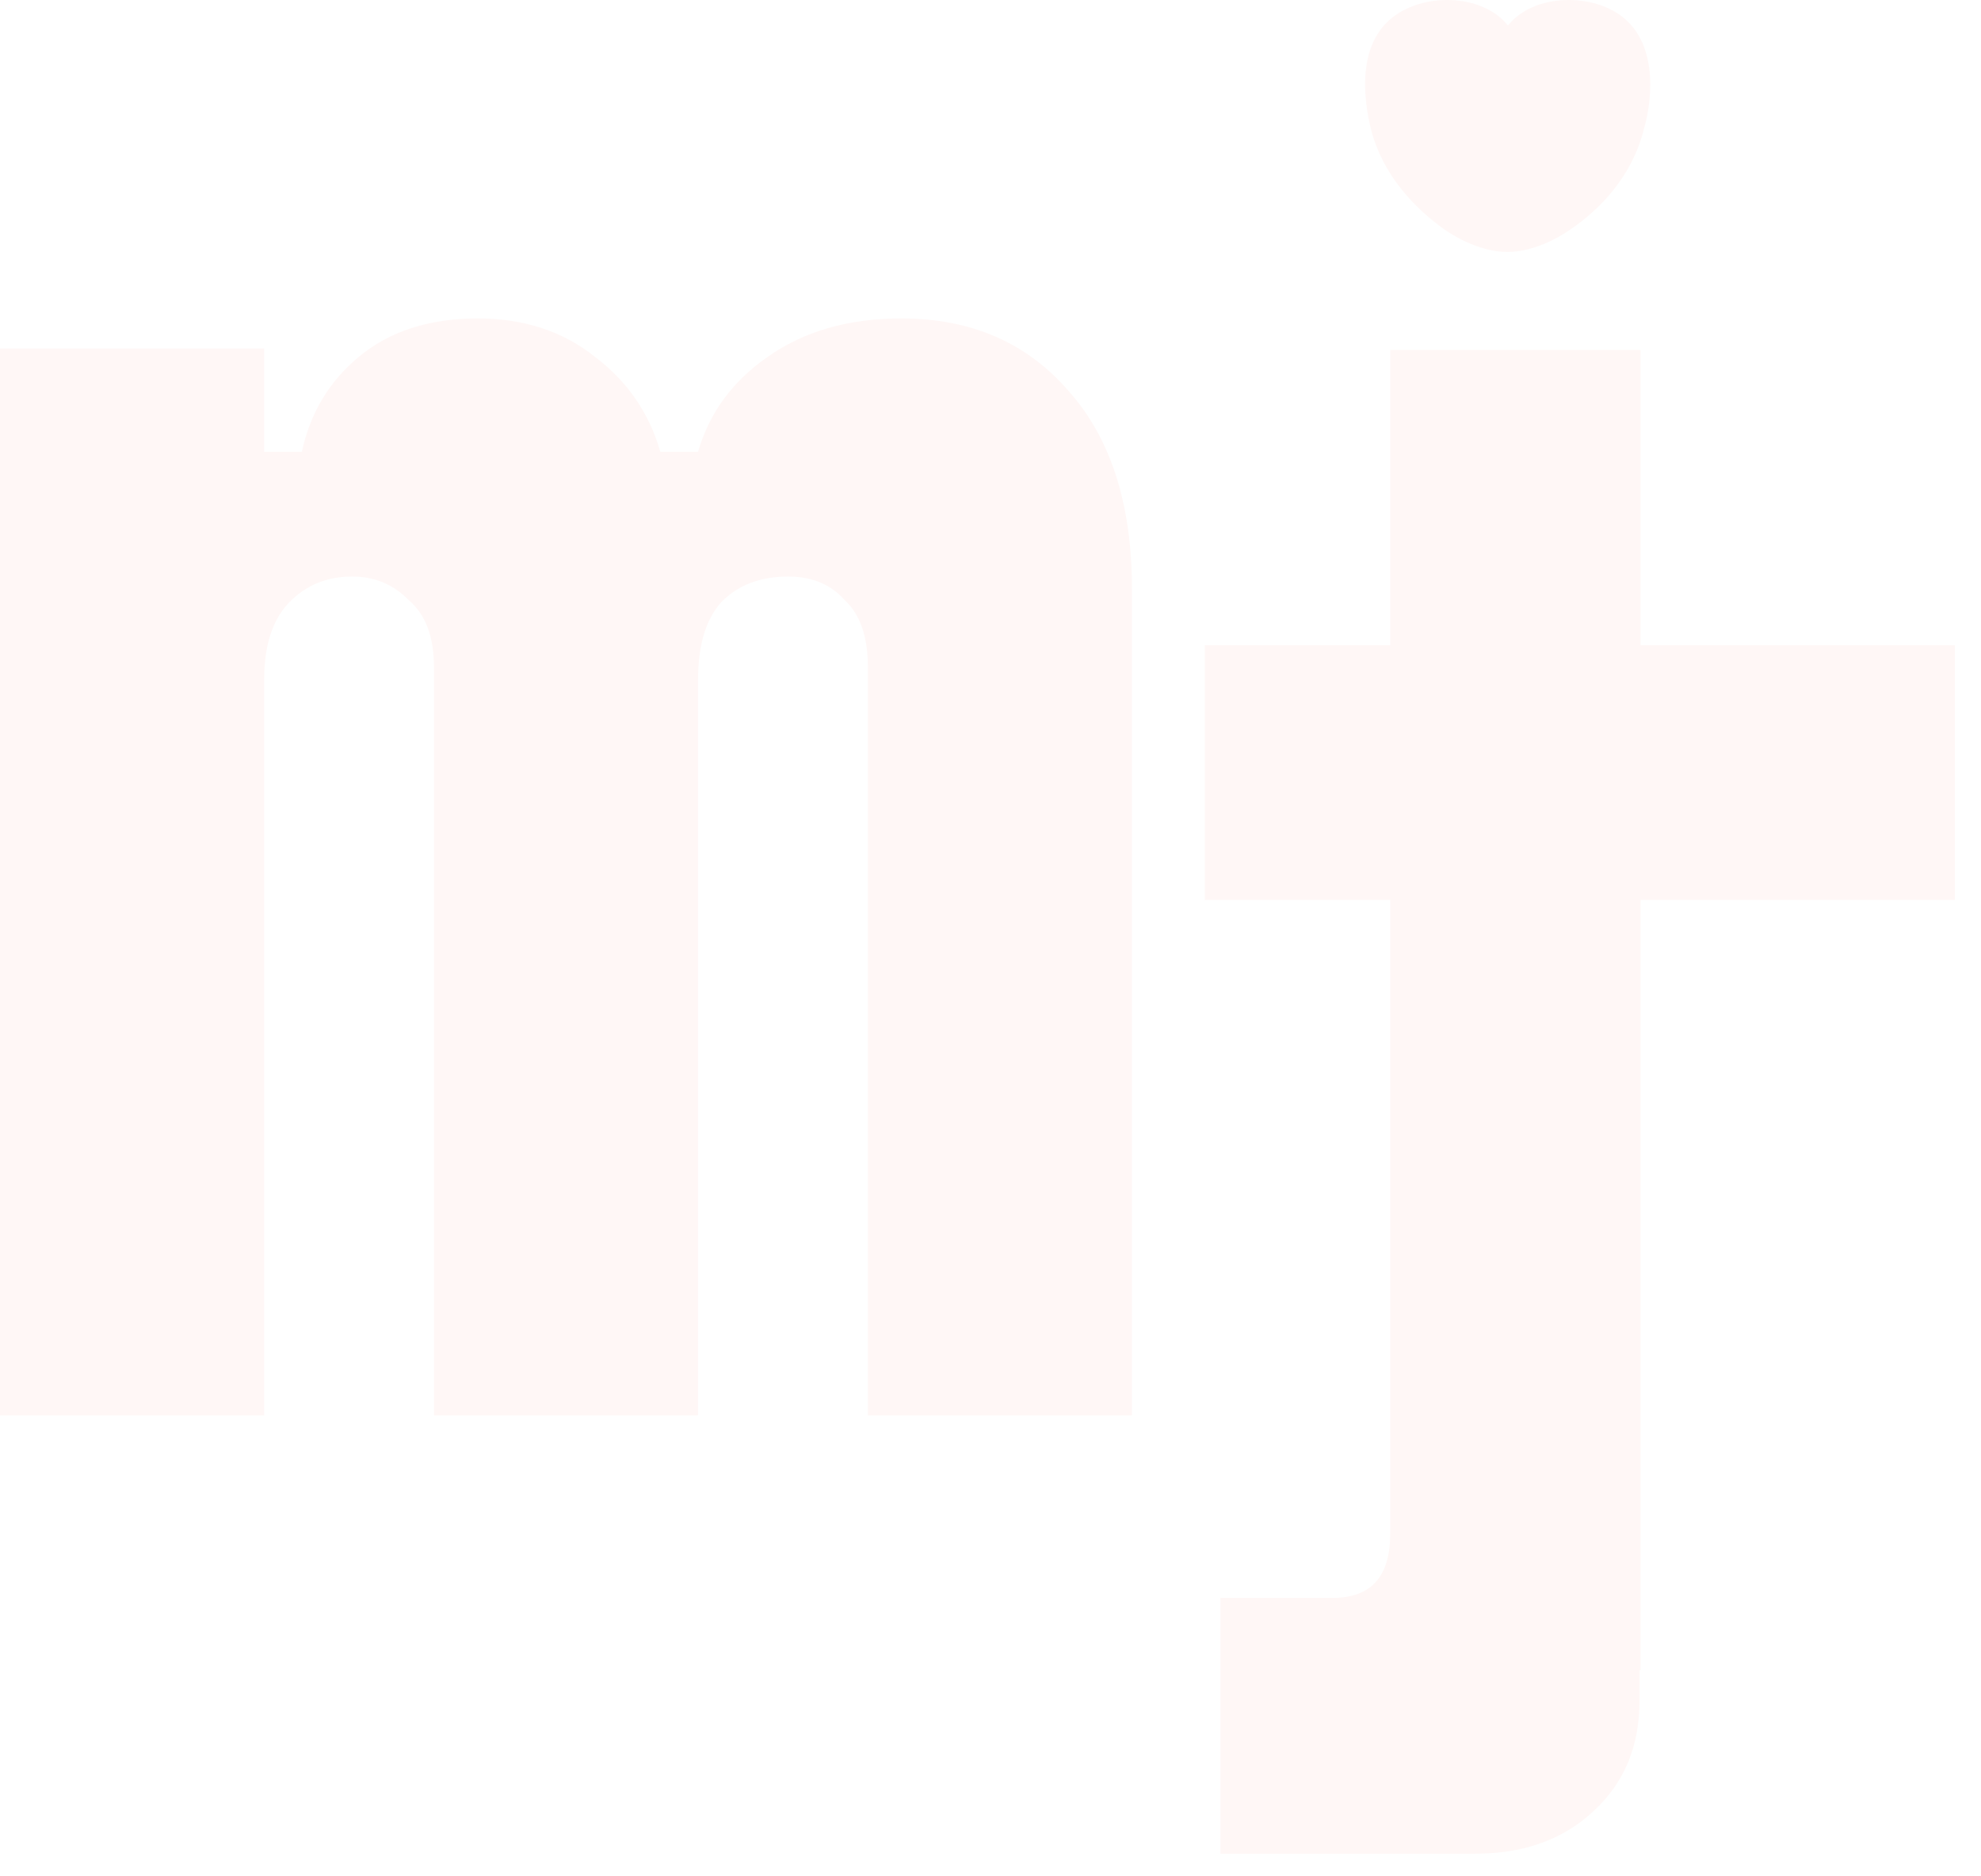
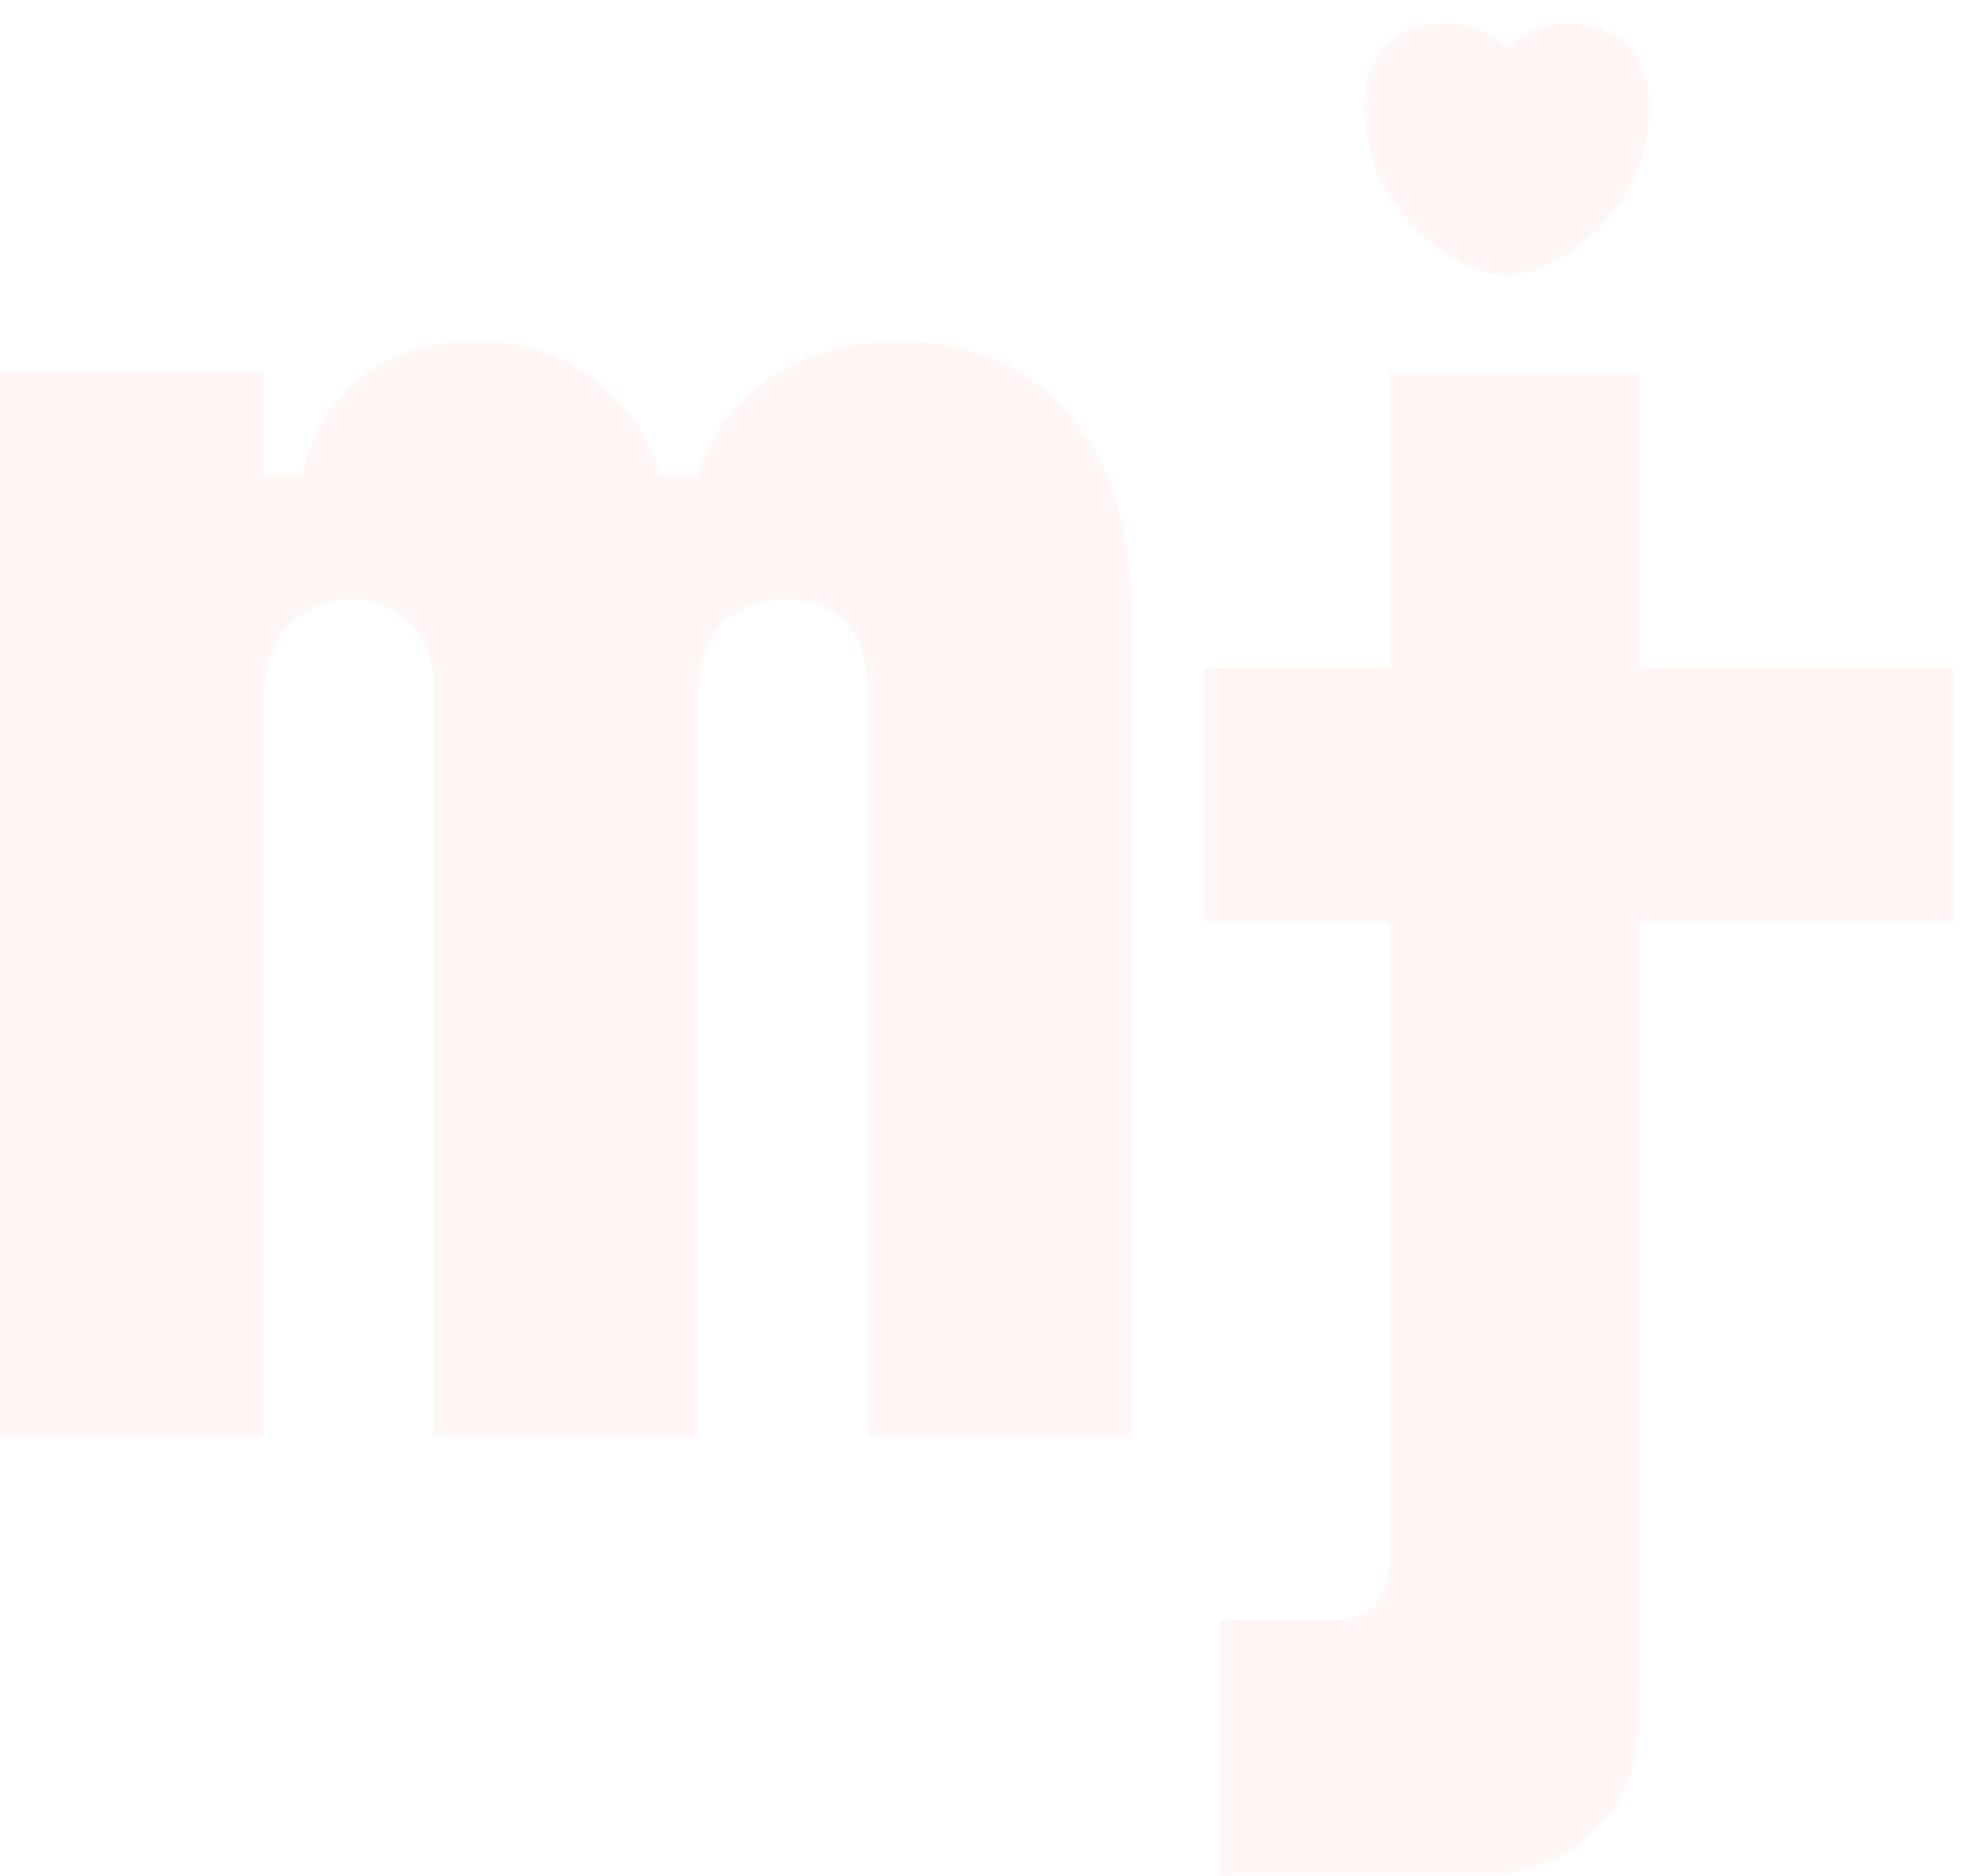
- <svg xmlns="http://www.w3.org/2000/svg" width="56" height="53" viewBox="0 0 56 53" fill="none">
-   <path d="M32 40H24.533V18.847C24.533 17.996 24.316 17.368 23.881 16.963C23.486 16.517 22.953 16.294 22.282 16.294C21.491 16.294 20.859 16.537 20.385 17.023C19.951 17.51 19.733 18.239 19.733 19.212V40H12.267V18.847C12.267 17.996 12.03 17.368 11.556 16.963C11.121 16.517 10.588 16.294 9.956 16.294C9.244 16.294 8.652 16.537 8.178 17.023C7.704 17.51 7.467 18.239 7.467 19.212V40H0V9.851H7.467V12.769H8.533C8.77 11.675 9.304 10.783 10.133 10.094C11.002 9.365 12.128 9 13.511 9C14.815 9 15.921 9.365 16.83 10.094C17.738 10.783 18.351 11.675 18.667 12.769H19.733C20.049 11.675 20.701 10.783 21.689 10.094C22.716 9.365 23.98 9 25.482 9C27.457 9 29.037 9.689 30.222 11.067C31.407 12.404 32 14.268 32 16.659V40Z" fill="#FFF7F6" />
-   <path d="M45.504 0.254C44.57 -0.198 43.245 -0.047 42.642 0.706H42.612C42.01 -0.047 40.685 -0.198 39.751 0.254C38.275 0.947 38.546 2.814 38.757 3.658C39.089 4.953 39.992 5.886 40.835 6.489C41.227 6.76 41.92 7.121 42.612 7.121C43.305 7.121 43.998 6.76 44.389 6.489C45.233 5.916 46.136 4.983 46.468 3.658C46.709 2.844 46.95 0.947 45.504 0.254Z" fill="#FFF7F6" />
-   <path d="M55.262 18.235H46.377V9.892H39.299V18.235H34.058V25.433H39.299V43.354C39.299 44.559 38.757 45.161 37.672 45.161H34.5V52.39H41.708C43.064 52.39 44.178 51.998 45.051 51.185C45.925 50.372 46.347 49.348 46.347 48.053V47.209H46.377V25.433H55.262V18.235Z" fill="#FFF7F6" />
+ <svg xmlns="http://www.w3.org/2000/svg" width="44" height="42" viewBox="0 0 44 42" fill="none">
+   <path d="M25.337 32.19H19.425V15.441C19.425 14.767 19.253 14.27 18.909 13.949C18.596 13.596 18.174 13.42 17.642 13.42C17.017 13.42 16.516 13.612 16.141 13.997C15.797 14.382 15.625 14.96 15.625 15.73V32.19H9.713V15.441C9.713 14.767 9.525 14.27 9.15 13.949C8.805 13.596 8.383 13.42 7.883 13.42C7.32 13.42 6.85 13.612 6.475 13.997C6.1 14.382 5.912 14.96 5.912 15.73V32.19H0V8.318H5.912V10.628H6.757C6.944 9.762 7.367 9.056 8.023 8.511C8.712 7.933 9.603 7.644 10.698 7.644C11.73 7.644 12.606 7.933 13.325 8.511C14.045 9.056 14.53 9.762 14.78 10.628H15.625C15.875 9.762 16.391 9.056 17.173 8.511C17.986 7.933 18.987 7.644 20.176 7.644C21.74 7.644 22.991 8.19 23.93 9.281C24.868 10.34 25.337 11.816 25.337 13.709V32.19Z" fill="#FFF7F6" />
+   <path d="M36.029 0.72C35.29 0.362 34.24 0.481 33.764 1.077H33.74C33.263 0.481 32.213 0.362 31.474 0.72C30.306 1.268 30.52 2.747 30.687 3.414C30.95 4.44 31.665 5.179 32.333 5.656C32.643 5.871 33.191 6.157 33.74 6.157C34.288 6.157 34.837 5.871 35.147 5.656C35.814 5.203 36.53 4.464 36.792 3.414C36.983 2.771 37.174 1.268 36.029 0.72Z" fill="#FFF7F6" />
+   <path d="M43.756 14.957H36.721V8.351H31.116V14.957H26.967V20.656H31.116V34.846C31.116 35.8 30.687 36.277 29.828 36.277H27.317V42H33.024C34.097 42 34.98 41.69 35.671 41.046C36.363 40.402 36.697 39.591 36.697 38.566V37.898H36.721V20.656H43.756V14.957Z" fill="#FFF7F6" />
</svg>
